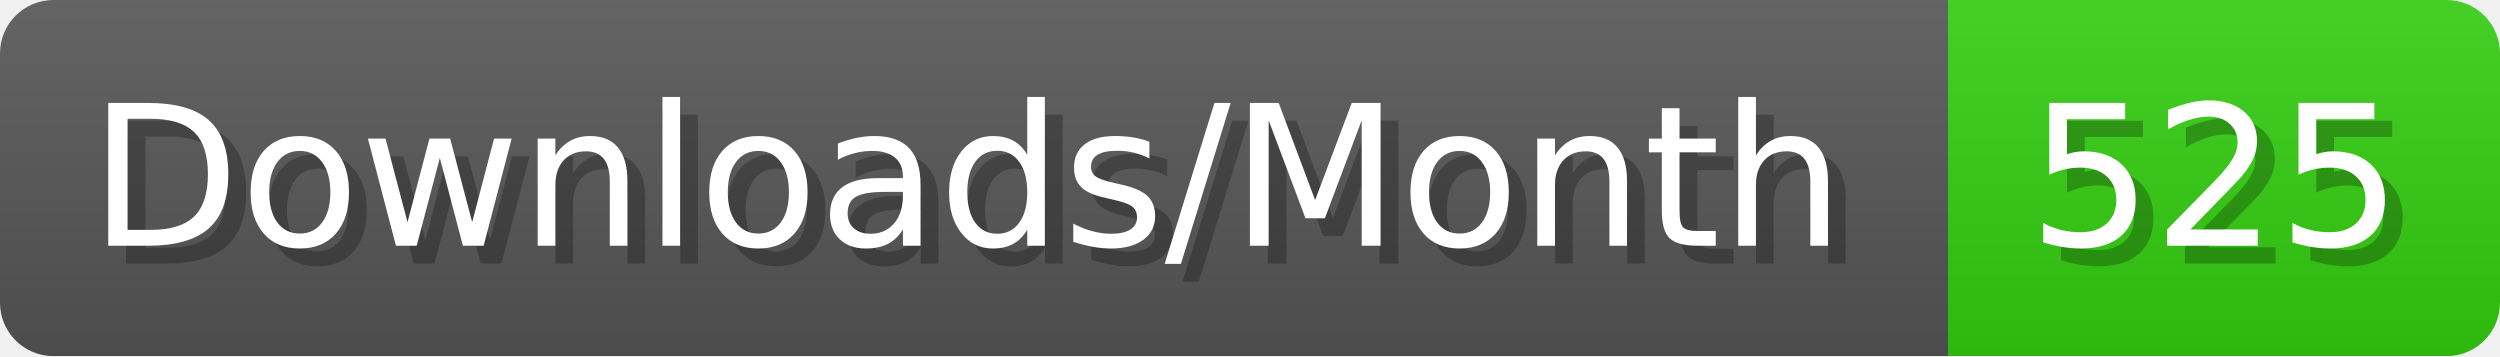
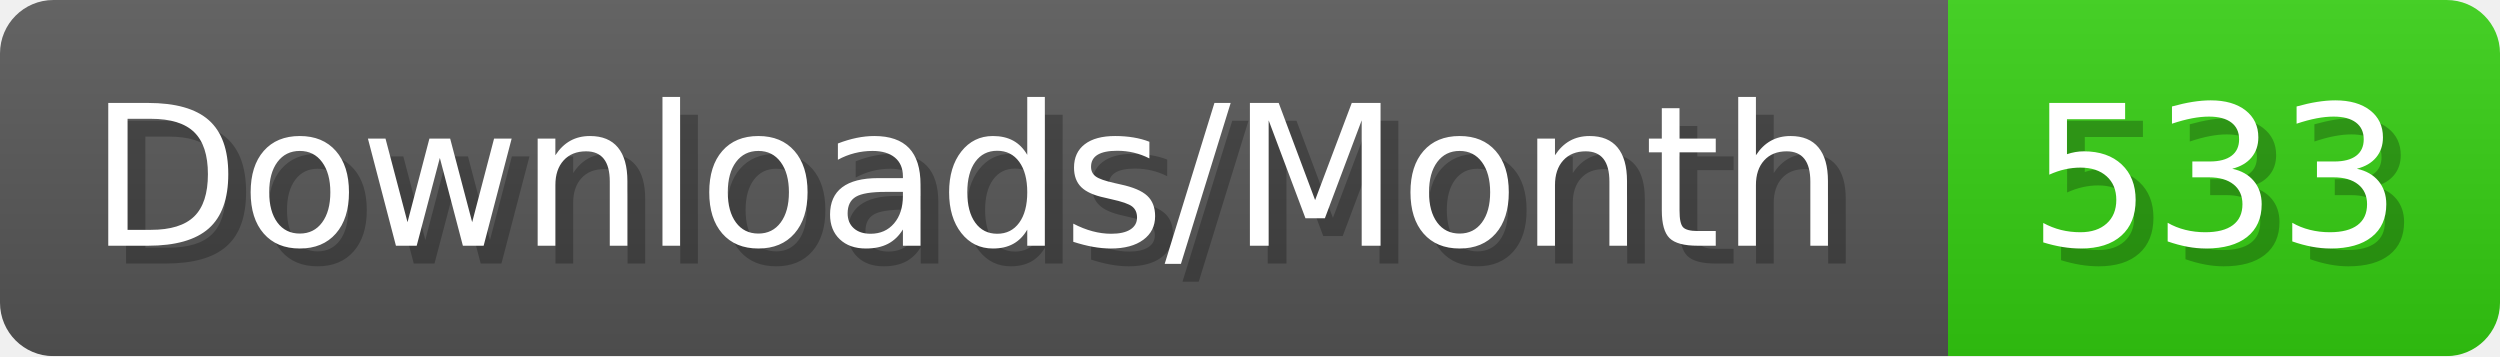
- <svg xmlns="http://www.w3.org/2000/svg" width="140.4" height="20" viewBox="0 0 1404 200" role="img" aria-label="Downloads/Month: 525">
+ <svg xmlns="http://www.w3.org/2000/svg" width="140.4" height="20" viewBox="0 0 1404 200" role="img" aria-label="Downloads/Month: 533">
  <linearGradient id="YlXUI" x2="0" y2="100%">
    <stop offset="0" stop-opacity=".1" stop-color="#EEE" />
    <stop offset="1" stop-opacity=".1" />
  </linearGradient>
  <mask id="JHhop">
    <rect width="1404" height="200" rx="30" fill="#FFF" />
  </mask>
  <g mask="url(#JHhop)">
    <rect width="1094" height="200" fill="#555" />
    <rect width="310" height="200" fill="#3C1" x="1094" />
    <rect width="1404" height="200" fill="url(#YlXUI)" />
  </g>
  <g aria-hidden="true" fill="#fff" text-anchor="start" font-family="Verdana,DejaVu Sans,sans-serif" font-size="110">
    <text x="60" y="148" textLength="994" fill="#000" opacity="0.25">Downloads/Month</text>
    <text x="50" y="138" textLength="994">Downloads/Month</text>
-     <text x="1149" y="148" textLength="210" fill="#000" opacity="0.25">525</text>
-     <text x="1139" y="138" textLength="210">525</text>
+     <text x="1149" y="148" textLength="210" fill="#000" opacity="0.25">533</text>
+     <text x="1139" y="138" textLength="210">533</text>
  </g>
</svg>
